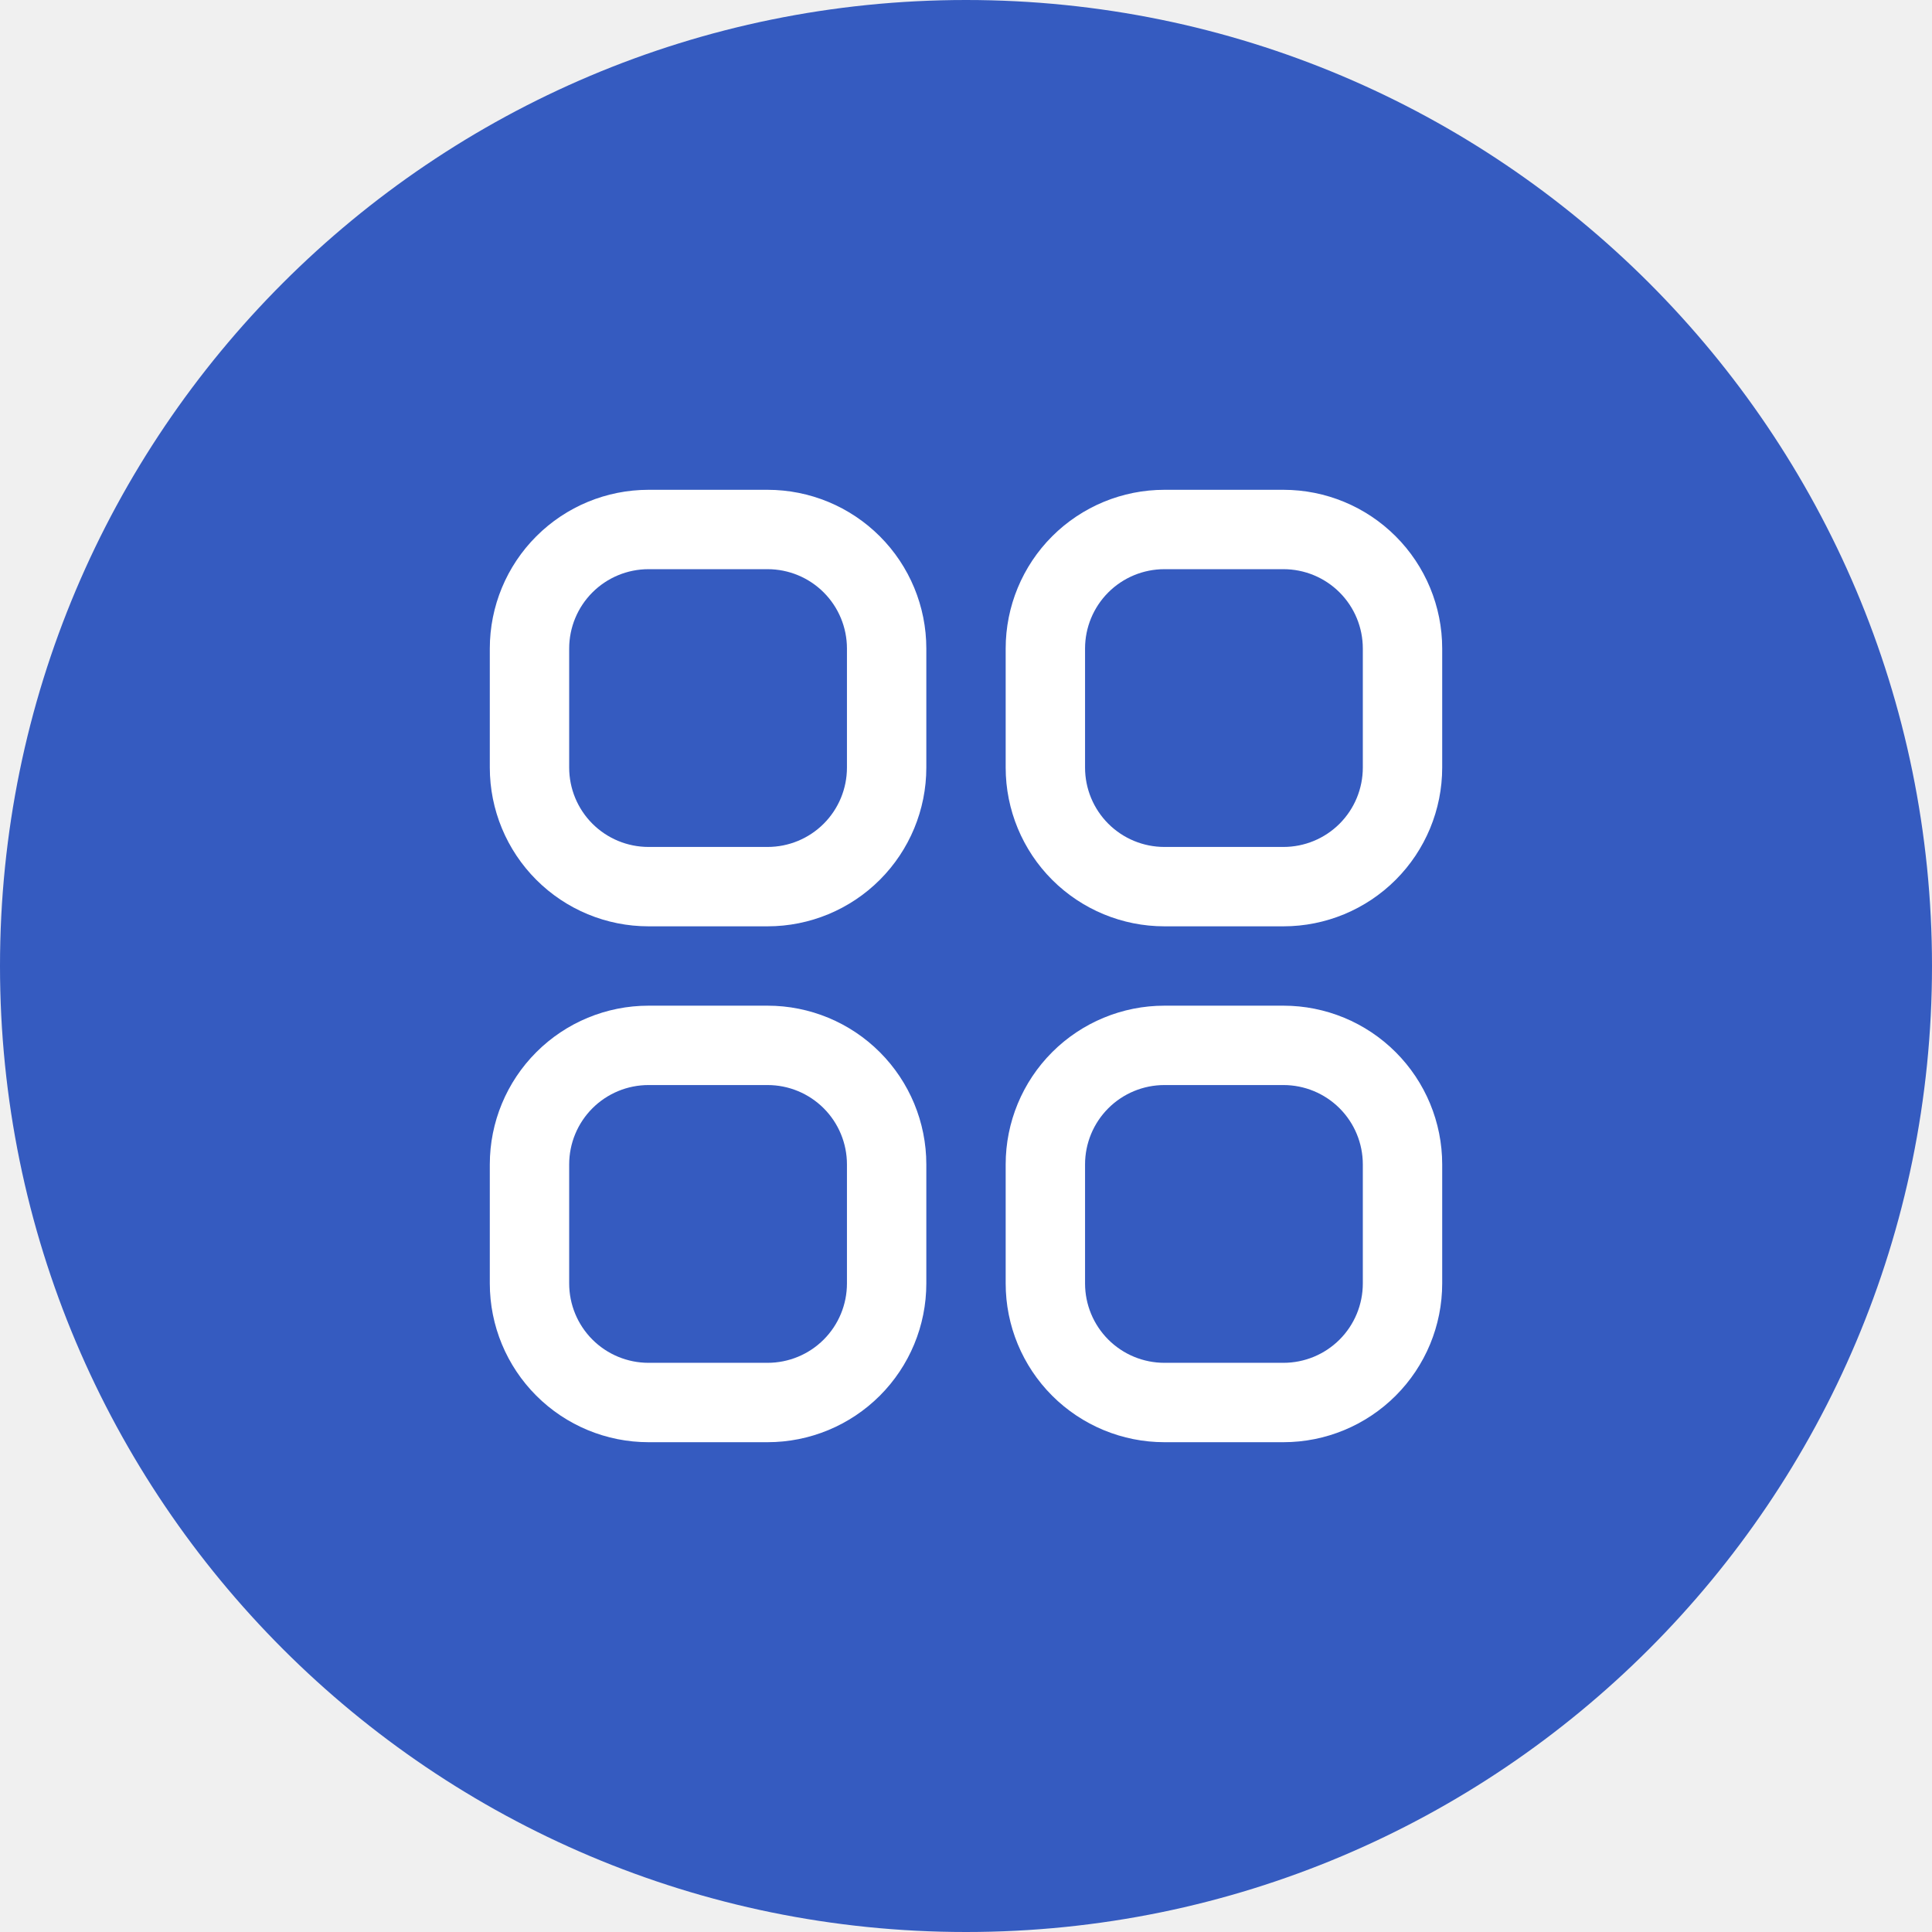
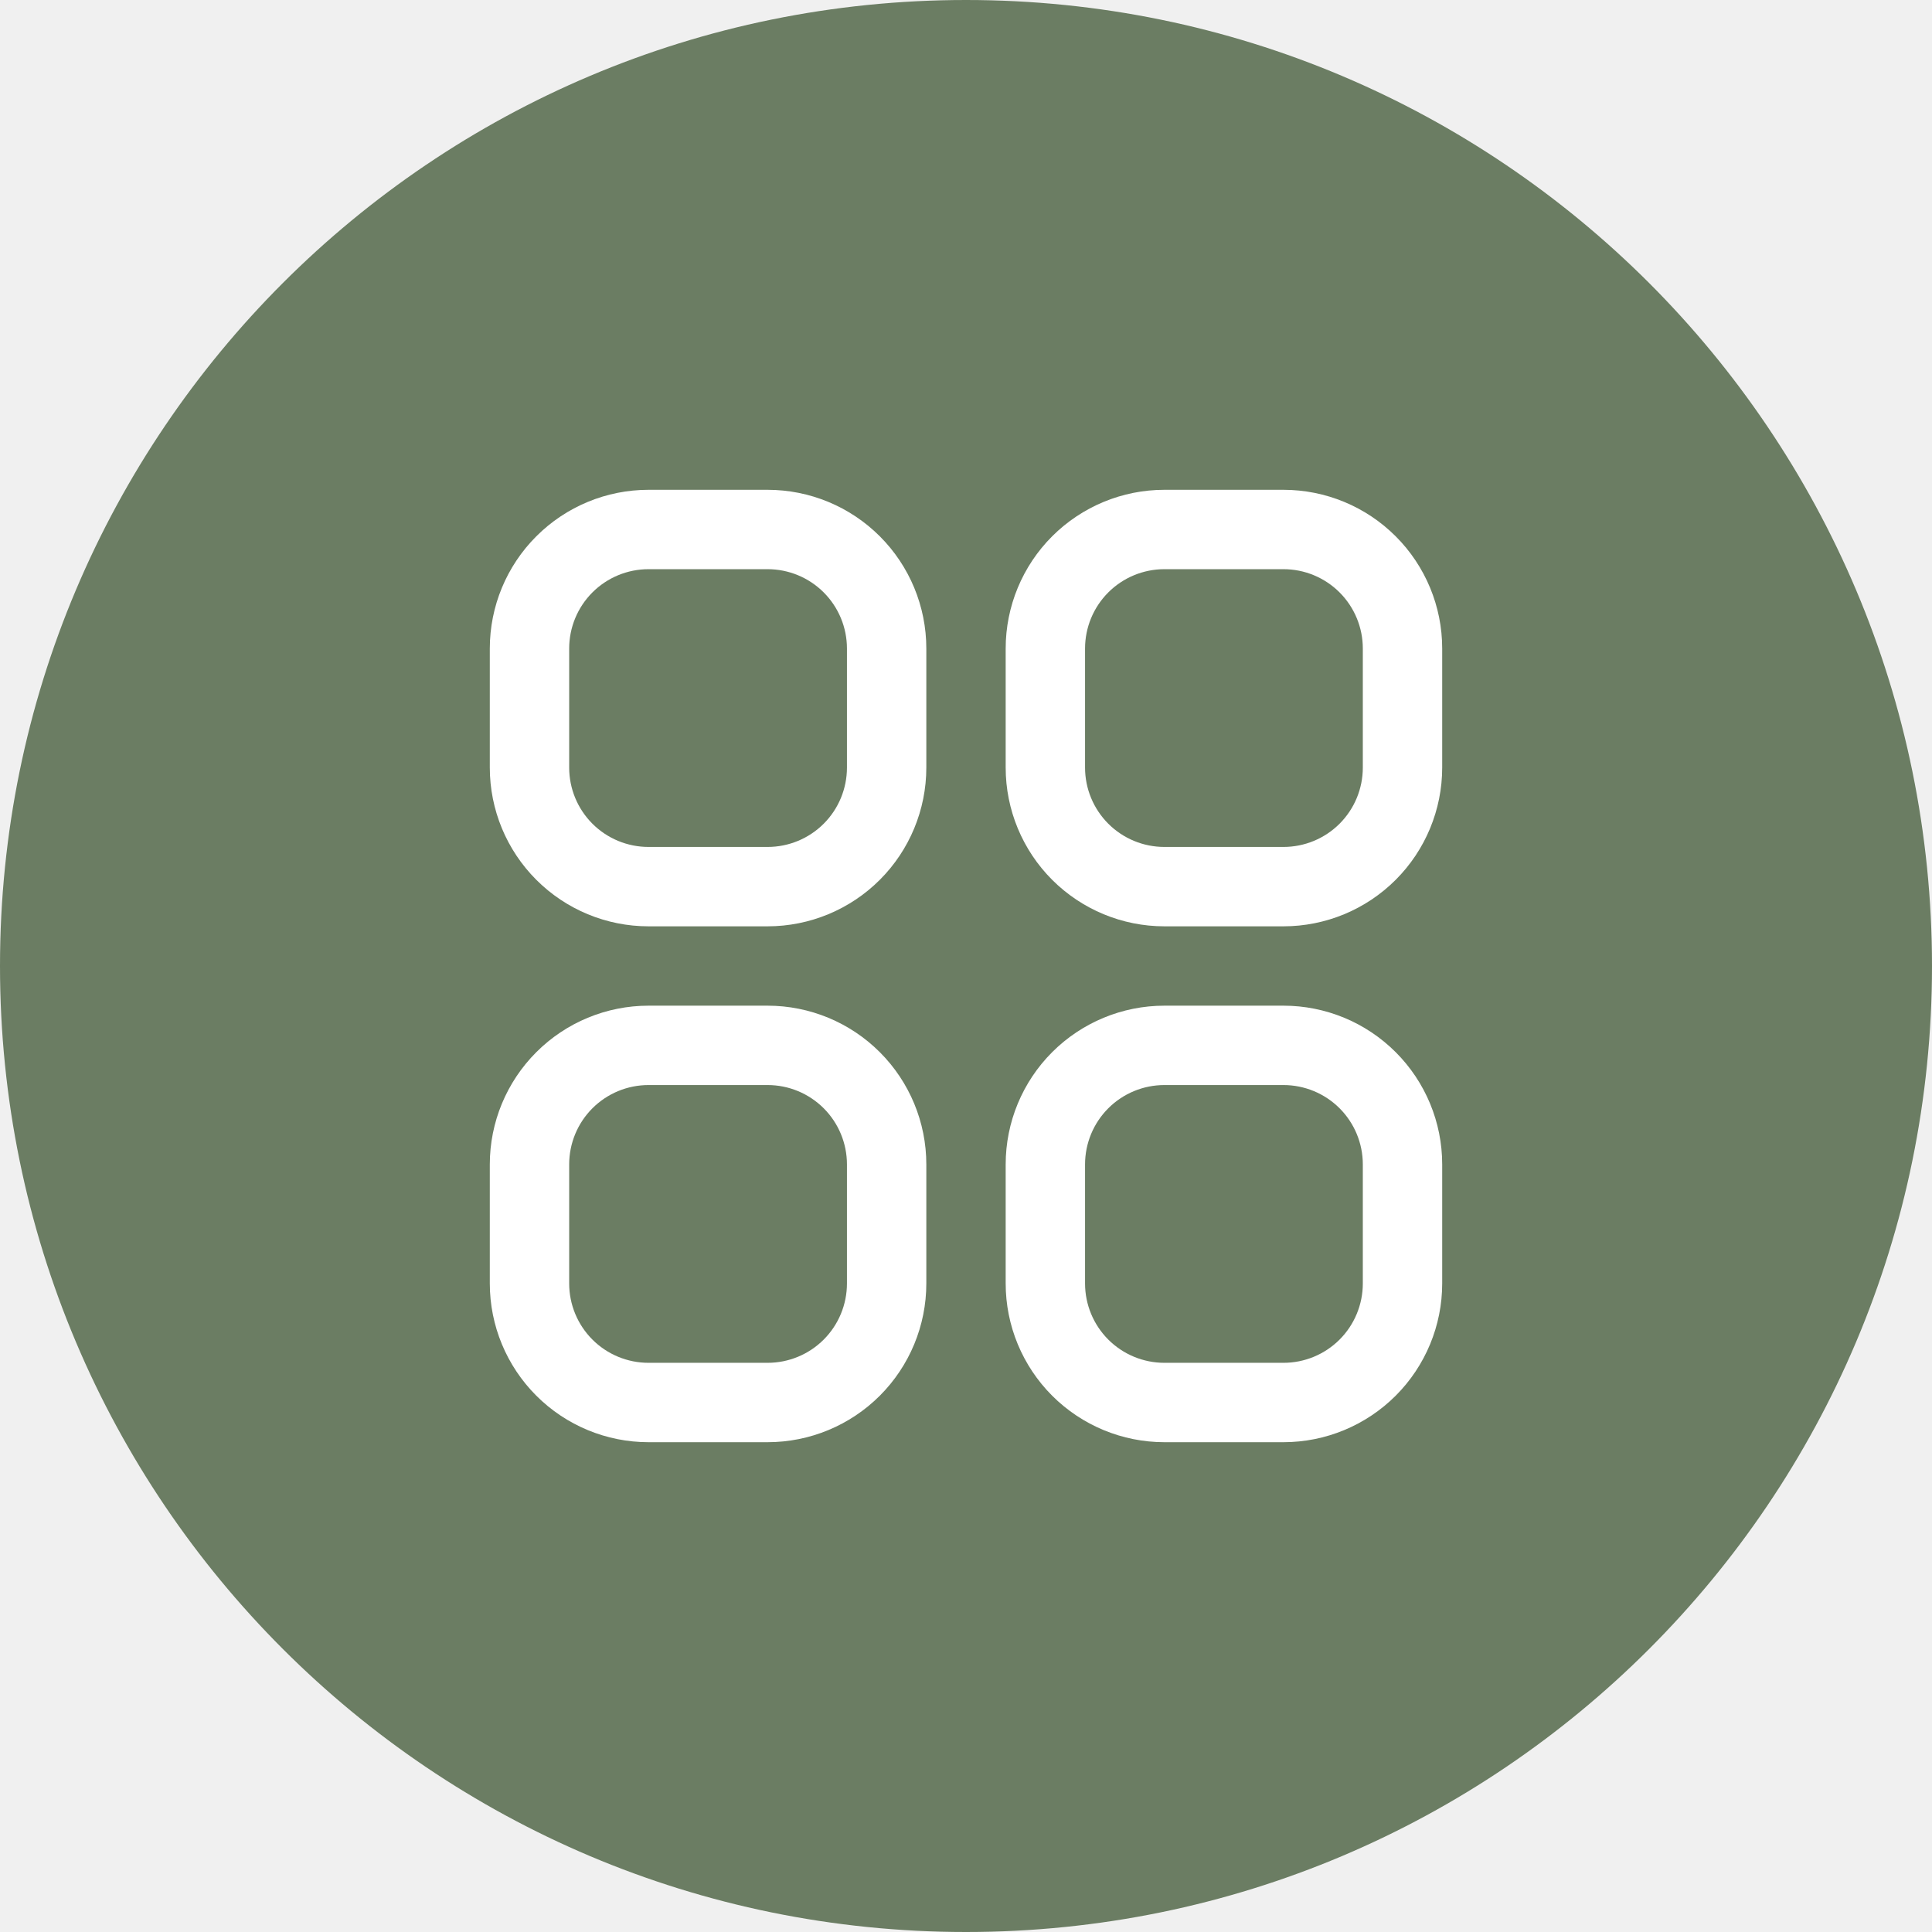
<svg xmlns="http://www.w3.org/2000/svg" width="71" height="71" viewBox="0 0 71 71" fill="none">
-   <rect width="71" height="71" rx="35.5" fill="#355BC0" />
+   <rect width="71" height="71" rx="35.5" fill="#6B7D63" />
  <g clip-path="url(#clip0_1312_155)">
    <path d="M28.208 18H23.833C22.286 18 20.802 18.615 19.709 19.709C18.615 20.802 18 22.286 18 23.833V28.208C18 29.755 18.615 31.239 19.709 32.333C20.802 33.427 22.286 34.042 23.833 34.042H28.208C29.755 34.042 31.239 33.427 32.333 32.333C33.427 31.239 34.042 29.755 34.042 28.208V23.833C34.042 22.286 33.427 20.802 32.333 19.709C31.239 18.615 29.755 18 28.208 18V18ZM31.125 28.208C31.125 28.982 30.818 29.724 30.271 30.271C29.724 30.818 28.982 31.125 28.208 31.125H23.833C23.06 31.125 22.318 30.818 21.771 30.271C21.224 29.724 20.917 28.982 20.917 28.208V23.833C20.917 23.06 21.224 22.318 21.771 21.771C22.318 21.224 23.06 20.917 23.833 20.917H28.208C28.982 20.917 29.724 21.224 30.271 21.771C30.818 22.318 31.125 23.06 31.125 23.833V28.208Z" fill="white" />
    <path d="M47.166 18H42.791C41.244 18 39.761 18.615 38.666 19.709C37.573 20.802 36.958 22.286 36.958 23.833V28.208C36.958 29.755 37.573 31.239 38.666 32.333C39.761 33.427 41.244 34.042 42.791 34.042H47.166C48.713 34.042 50.197 33.427 51.291 32.333C52.385 31.239 53 29.755 53 28.208V23.833C53 22.286 52.385 20.802 51.291 19.709C50.197 18.615 48.713 18 47.166 18V18ZM50.083 28.208C50.083 28.982 49.776 29.724 49.229 30.271C48.682 30.818 47.94 31.125 47.166 31.125H42.791C42.018 31.125 41.276 30.818 40.729 30.271C40.182 29.724 39.875 28.982 39.875 28.208V23.833C39.875 23.06 40.182 22.318 40.729 21.771C41.276 21.224 42.018 20.917 42.791 20.917H47.166C47.94 20.917 48.682 21.224 49.229 21.771C49.776 22.318 50.083 23.06 50.083 23.833V28.208Z" fill="white" />
    <path d="M28.208 36.958H23.833C22.286 36.958 20.802 37.573 19.709 38.667C18.615 39.761 18 41.244 18 42.791V47.166C18 48.714 18.615 50.197 19.709 51.291C20.802 52.385 22.286 53 23.833 53H28.208C29.755 53 31.239 52.385 32.333 51.291C33.427 50.197 34.042 48.714 34.042 47.166V42.791C34.042 41.244 33.427 39.761 32.333 38.667C31.239 37.573 29.755 36.958 28.208 36.958ZM31.125 47.166C31.125 47.94 30.818 48.682 30.271 49.229C29.724 49.776 28.982 50.083 28.208 50.083H23.833C23.06 50.083 22.318 49.776 21.771 49.229C21.224 48.682 20.917 47.94 20.917 47.166V42.791C20.917 42.018 21.224 41.276 21.771 40.729C22.318 40.182 23.06 39.875 23.833 39.875H28.208C28.982 39.875 29.724 40.182 30.271 40.729C30.818 41.276 31.125 42.018 31.125 42.791V47.166Z" fill="white" />
    <path d="M47.166 36.958H42.791C41.244 36.958 39.761 37.573 38.666 38.667C37.573 39.761 36.958 41.244 36.958 42.791V47.166C36.958 48.714 37.573 50.197 38.666 51.291C39.761 52.385 41.244 53 42.791 53H47.166C48.713 53 50.197 52.385 51.291 51.291C52.385 50.197 53 48.714 53 47.166V42.791C53 41.244 52.385 39.761 51.291 38.667C50.197 37.573 48.713 36.958 47.166 36.958ZM50.083 47.166C50.083 47.94 49.776 48.682 49.229 49.229C48.682 49.776 47.94 50.083 47.166 50.083H42.791C42.018 50.083 41.276 49.776 40.729 49.229C40.182 48.682 39.875 47.94 39.875 47.166V42.791C39.875 42.018 40.182 41.276 40.729 40.729C41.276 40.182 42.018 39.875 42.791 39.875H47.166C47.94 39.875 48.682 40.182 49.229 40.729C49.776 41.276 50.083 42.018 50.083 42.791V47.166Z" fill="white" />
  </g>
  <defs>
    <clipPath id="clip0_1312_155">
      <rect width="35" height="35" fill="white" transform="translate(18 18)" />
    </clipPath>
  </defs>
</svg>
